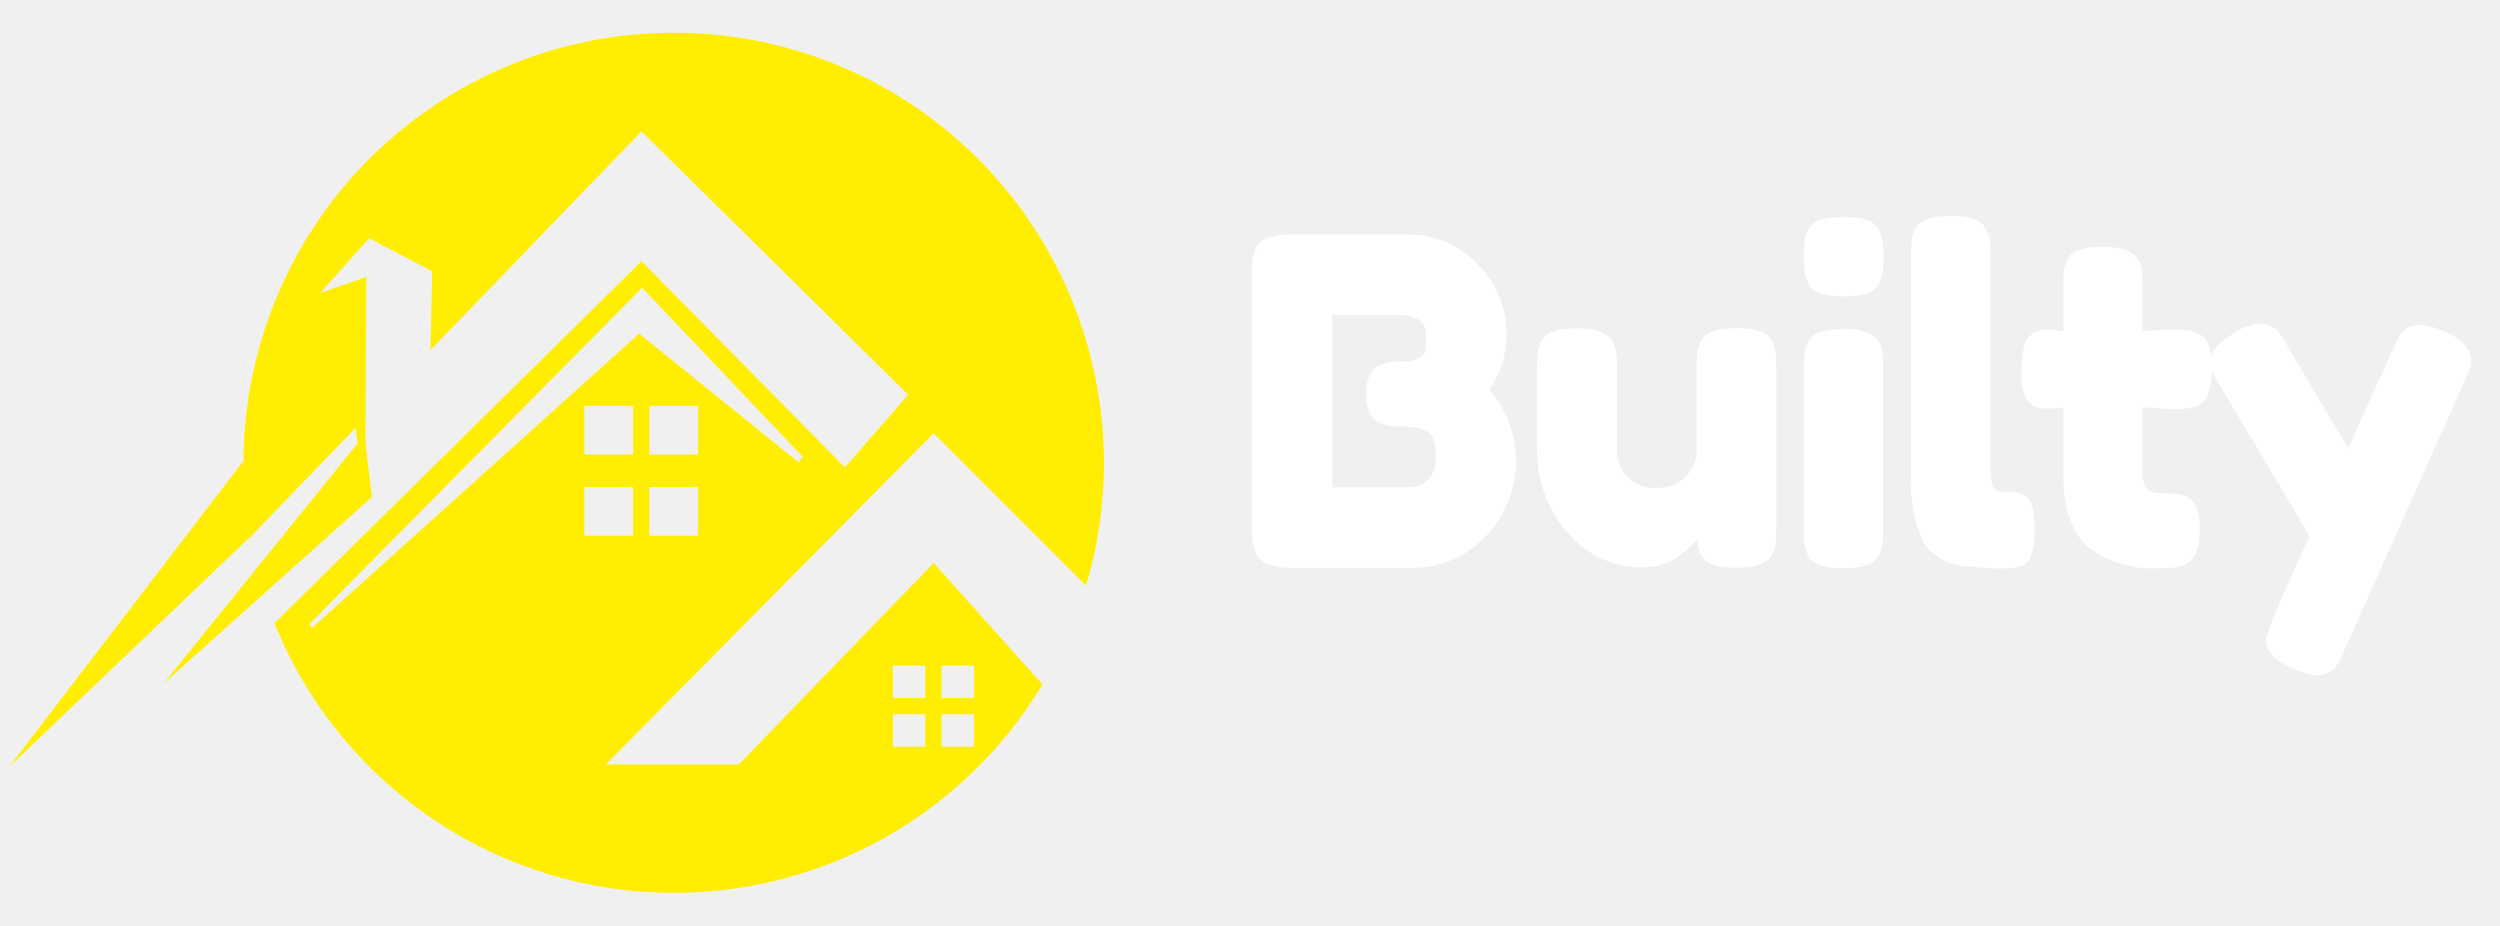
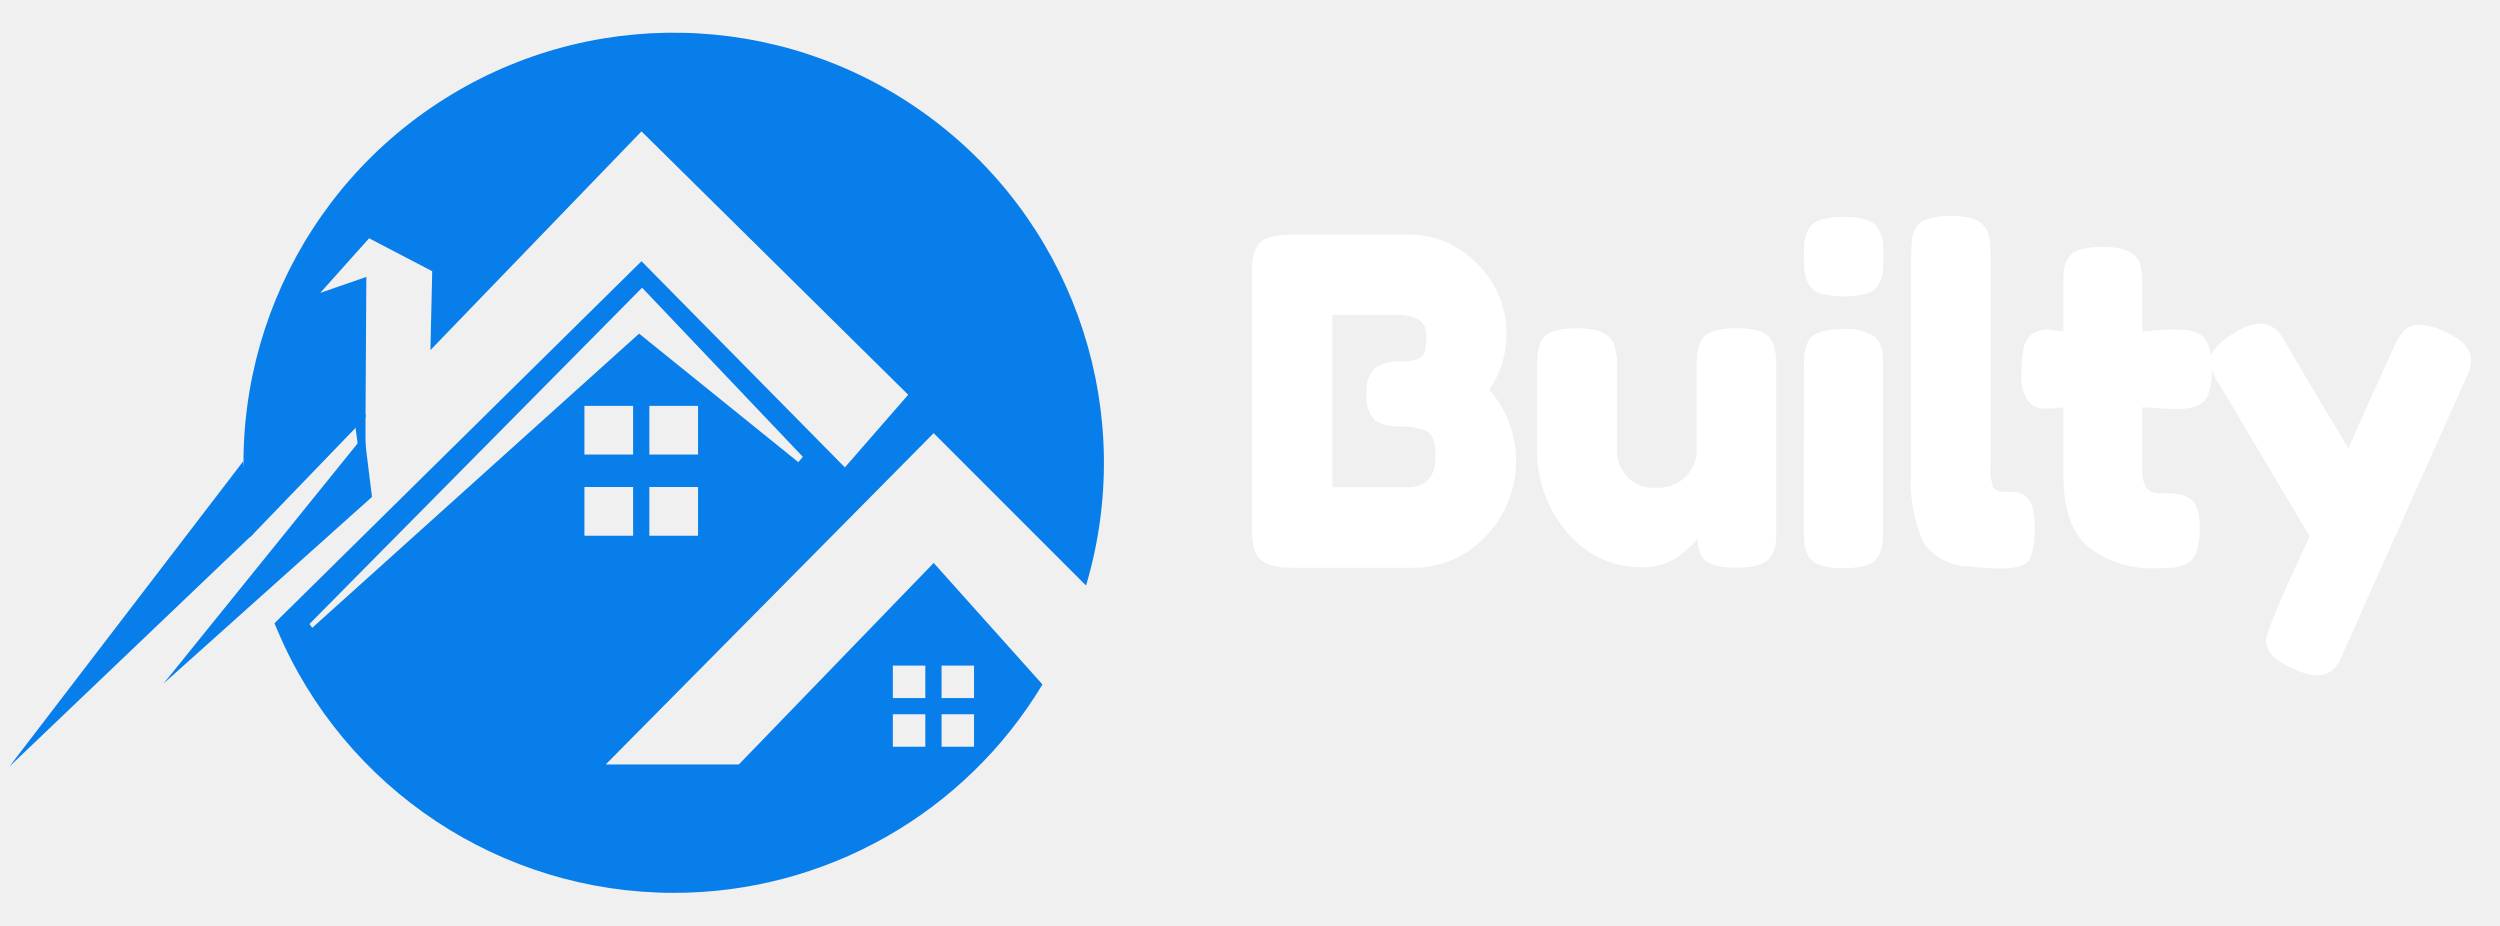
<svg xmlns="http://www.w3.org/2000/svg" width="154" height="57" viewBox="0 0 154 57">
  <defs>
    <clipPath id="clip-Builty_Logo">
      <rect width="154" height="57" />
    </clipPath>
  </defs>
  <g id="Builty_Logo" data-name="Builty Logo" clip-path="url(#clip-Builty_Logo)">
-     <path id="Path_9" data-name="Path 9" d="M26.5,53A26.528,26.528,0,0,1,2.083,36.815c-.064-.151-.121-.289-.175-.424l22.607-22.3,12.53,12.7,3.9-4.474L24.515,6.093l-13,13.471.109-4.856-3.887-2.03L4.725,16.043l2.842-.986-.016,2.7-.035,5.962L.4,31.1A26.5,26.5,0,1,1,51.9,34.071l-9.387-9.388-20.2,20.407h8.2L42.515,32.678l6.7,7.484A26.482,26.482,0,0,1,26.5,53ZM43,42v2h2V42Zm-3,0v2h2V42Zm3-3v2h2V39Zm-3,0v2h2V39ZM24.551,15.725,4.063,36.437l.172.235L24.368,18.551l9.808,7.917.279-.329-9.9-10.414ZM25,28v3h3V28Zm-4,0v3h3V28Zm4-5v3h3V23Zm-4,0v3h3V23Z" transform="translate(15 2)" fill="#ffee02" />
-     <path id="Path_4" data-name="Path 4" d="M900.563,546.922l-.586-4.5-14.4,18.8Z" transform="translate(-885 -514)" fill="#ffee02" />
+     <path id="Path_9" data-name="Path 9" d="M26.5,53A26.528,26.528,0,0,1,2.083,36.815c-.064-.151-.121-.289-.175-.424l22.607-22.3,12.53,12.7,3.9-4.474L24.515,6.093l-13,13.471.109-4.856-3.887-2.03L4.725,16.043l2.842-.986-.016,2.7-.035,5.962L.4,31.1A26.5,26.5,0,1,1,51.9,34.071l-9.387-9.388-20.2,20.407h8.2L42.515,32.678l6.7,7.484A26.482,26.482,0,0,1,26.5,53ZM43,42v2h2V42Zm-3,0v2h2V42Zm3-3v2h2V39Zm-3,0v2h2V39ZM24.551,15.725,4.063,36.437l.172.235L24.368,18.551l9.808,7.917.279-.329-9.9-10.414ZM25,28v3h3V28Zm-4,0v3h3V28Zm4-5v3h3V23Zm-4,0v3h3V23Z" transform="translate(15 2)" fill="#087EEA" />
+     <path id="Path_4" data-name="Path 4" d="M900.563,546.922l-.586-4.5-14.4,18.8Z" transform="translate(-885 -514)" fill="#087EEA" />
    <path id="Path_10" data-name="Path 10" d="M15.736,23a6.684,6.684,0,0,1-.266,9.086,6.111,6.111,0,0,1-4.522,1.89H3.584q-1.96,0-2.3-1.064a4.682,4.682,0,0,1-.168-1.456V15.912a8.083,8.083,0,0,1,.042-.98,2.257,2.257,0,0,1,.266-.728q.392-.756,2.184-.756h7.056A5.761,5.761,0,0,1,14.98,15.24a5.957,5.957,0,0,1,1.82,4.368A5.832,5.832,0,0,1,15.736,23Zm-3.3,4.116a2.984,2.984,0,0,0-.154-1.064.988.988,0,0,0-.518-.56,4.362,4.362,0,0,0-1.568-.224,2.439,2.439,0,0,1-1.512-.392,1.983,1.983,0,0,1-.5-1.61,1.951,1.951,0,0,1,.518-1.61,2.909,2.909,0,0,1,1.722-.392q1.12,0,1.344-.588a4.257,4.257,0,0,0,.084-1.008,1.052,1.052,0,0,0-.462-.98A2.725,2.725,0,0,0,10,18.4H6.076V29.016h4.592Q12.432,29.016,12.432,27.112Zm12.8,6.832a5.951,5.951,0,0,1-4.69-2.142,7.683,7.683,0,0,1-1.862-5.222v-4.9a8.083,8.083,0,0,1,.042-.98,2.616,2.616,0,0,1,.238-.728q.392-.756,2.184-.756,1.96,0,2.3,1.064a4.4,4.4,0,0,1,.168,1.428v4.9a2.249,2.249,0,0,0,2.422,2.436,2.451,2.451,0,0,0,1.792-.672,2.359,2.359,0,0,0,.686-1.764V21.652a8.134,8.134,0,0,1,.042-.966,2.243,2.243,0,0,1,.266-.742q.364-.728,2.156-.728,1.764,0,2.156.756a2.6,2.6,0,0,1,.238.742,8.136,8.136,0,0,1,.042.966v9.912a7.813,7.813,0,0,1-.042.938,1.991,1.991,0,0,1-.266.714q-.42.728-2.156.728-1.708,0-2.1-.672a2.226,2.226,0,0,1-.28-1.148,2.85,2.85,0,0,1-.5.56,6.871,6.871,0,0,1-.756.616A3.74,3.74,0,0,1,25.228,33.944Zm9.884-12.236a8.134,8.134,0,0,1,.042-.966A2.6,2.6,0,0,1,35.392,20q.392-.728,2.184-.728a2.96,2.96,0,0,1,1.9.476,1.543,1.543,0,0,1,.5,1.2q.028.28.028.812v9.8a8.134,8.134,0,0,1-.042.966,2.243,2.243,0,0,1-.266.742Q39.34,34,37.548,34q-1.764,0-2.156-.756a2.616,2.616,0,0,1-.238-.728,8.083,8.083,0,0,1-.042-.98Zm4.606-5.194a1.187,1.187,0,0,1-.742.574,6.035,6.035,0,0,1-2.828,0,1.174,1.174,0,0,1-.742-.588,2.4,2.4,0,0,1-.252-.742,8.134,8.134,0,0,1-.042-.966,8.134,8.134,0,0,1,.042-.966,2.287,2.287,0,0,1,.238-.714q.392-.756,2.184-.756,1.764,0,2.128.756a2.243,2.243,0,0,1,.266.742,8.134,8.134,0,0,1,.042.966,8.134,8.134,0,0,1-.042.966A2.26,2.26,0,0,1,39.718,16.514Zm2-1.75a8.134,8.134,0,0,1,.042-.966A2.6,2.6,0,0,1,42,13.056q.392-.756,2.184-.756,1.708,0,2.128.756a2.234,2.234,0,0,1,.266.756,8.518,8.518,0,0,1,.042.98V27.756a2.929,2.929,0,0,0,.168,1.274q.168.266.742.266a4.483,4.483,0,0,1,.77.042,1.4,1.4,0,0,1,.476.238q.56.364.56,1.988,0,1.764-.56,2.156-.728.5-3.472.168a3.5,3.5,0,0,1-2.8-1.428,9.19,9.19,0,0,1-.784-4.368ZM57.792,24.2l-1.82-.112v3.864a1.932,1.932,0,0,0,.238,1.092,1.03,1.03,0,0,0,.9.336,9.082,9.082,0,0,1,1.008.042,1.989,1.989,0,0,1,.742.266q.644.364.644,1.876,0,1.764-.784,2.156a2.6,2.6,0,0,1-.742.238,7.813,7.813,0,0,1-.938.042,6.556,6.556,0,0,1-4.424-1.316Q51.1,31.368,51.1,28.232V24.088a7.371,7.371,0,0,1-1.148.084A1.287,1.287,0,0,1,48.93,23.7a2.521,2.521,0,0,1-.406-1.624,7.048,7.048,0,0,1,.14-1.666,1.5,1.5,0,0,1,.392-.742,1.718,1.718,0,0,1,1.12-.364l.924.112V16.528a7.76,7.76,0,0,1,.042-.952,1.764,1.764,0,0,1,.266-.672q.364-.7,2.156-.7,1.9,0,2.268,1.036a5.234,5.234,0,0,1,.14,1.428v2.744Q57.2,19.3,57.834,19.3a7.973,7.973,0,0,1,.952.042,2.243,2.243,0,0,1,.742.266q.728.364.728,2.156,0,1.764-.756,2.156a2.6,2.6,0,0,1-.742.238A8.134,8.134,0,0,1,57.792,24.2Zm16.772-4.788q1.652.728,1.652,1.764a2.1,2.1,0,0,1-.224.952,4.624,4.624,0,0,0-.224.476L68.432,39.012q-.224.532-.378.812a1.722,1.722,0,0,1-.49.532,1.361,1.361,0,0,1-.84.252,4.22,4.22,0,0,1-1.484-.42q-1.652-.728-1.652-1.736,0-.672,2.688-6.412L60.7,22.66a3.132,3.132,0,0,1-.56-1.372q0-.9,1.512-1.792a3.283,3.283,0,0,1,1.484-.56,1.536,1.536,0,0,1,.868.224,1.683,1.683,0,0,1,.49.462q.154.238,1.54,2.6t2.646,4.41q.14-.448,1.512-3.458t1.47-3.206a2.846,2.846,0,0,1,.322-.476,1.212,1.212,0,0,1,1.022-.476A3.99,3.99,0,0,1,74.564,19.412Z" transform="translate(76 1)" fill="#fff" opacity="1" />
-     <path id="Path_7" data-name="Path 7" d="M22.516,25.5l0,5.47-.705-5.3Z" fill="#ffee02" />
-     <path id="Path_8" data-name="Path 8" d="M898.221,545.8l-.536-3.8-12.1,15.507Z" transform="matrix(1, 0.017, -0.017, 1, -866.028, -530.46)" fill="#ffee02" />
+     <path id="Path_7" data-name="Path 7" d="M22.516,25.5l0,5.47-.705-5.3Z" fill="#087EEA" />
+     <path id="Path_8" data-name="Path 8" d="M898.221,545.8l-.536-3.8-12.1,15.507Z" transform="matrix(1, 0.017, -0.017, 1, -866.028, -530.46)" fill="#087EEA" />
  </g>
</svg>
